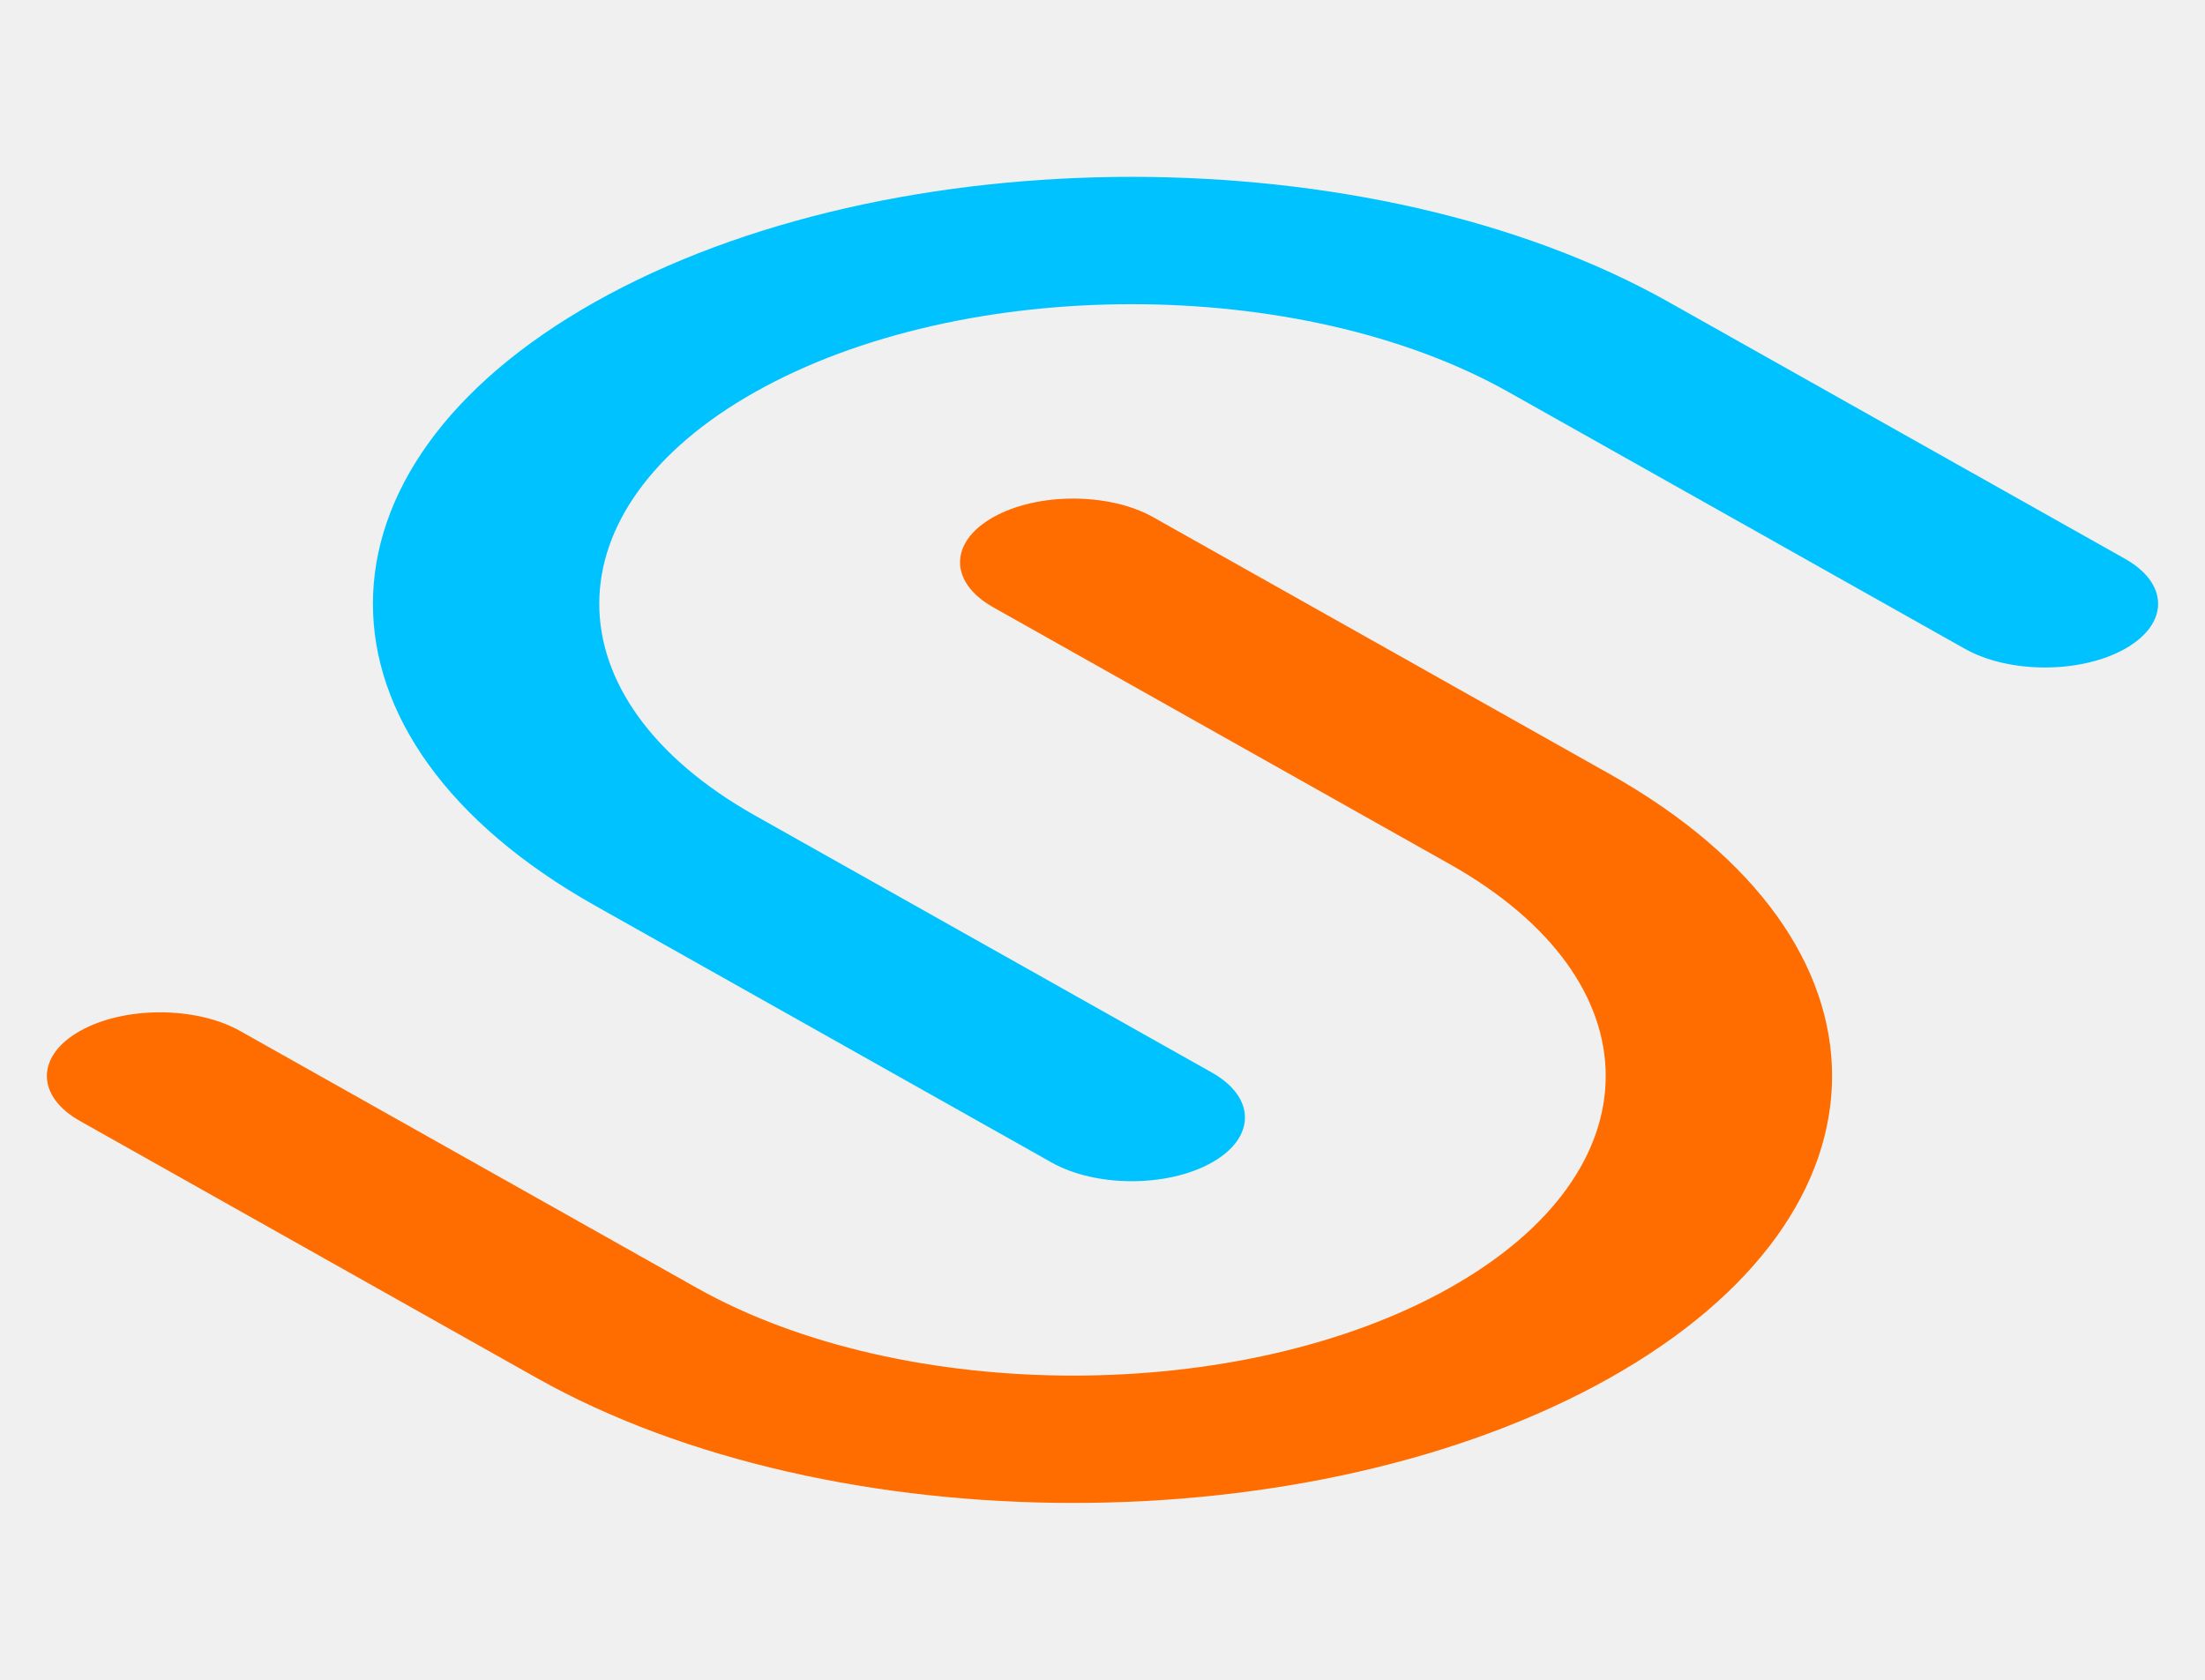
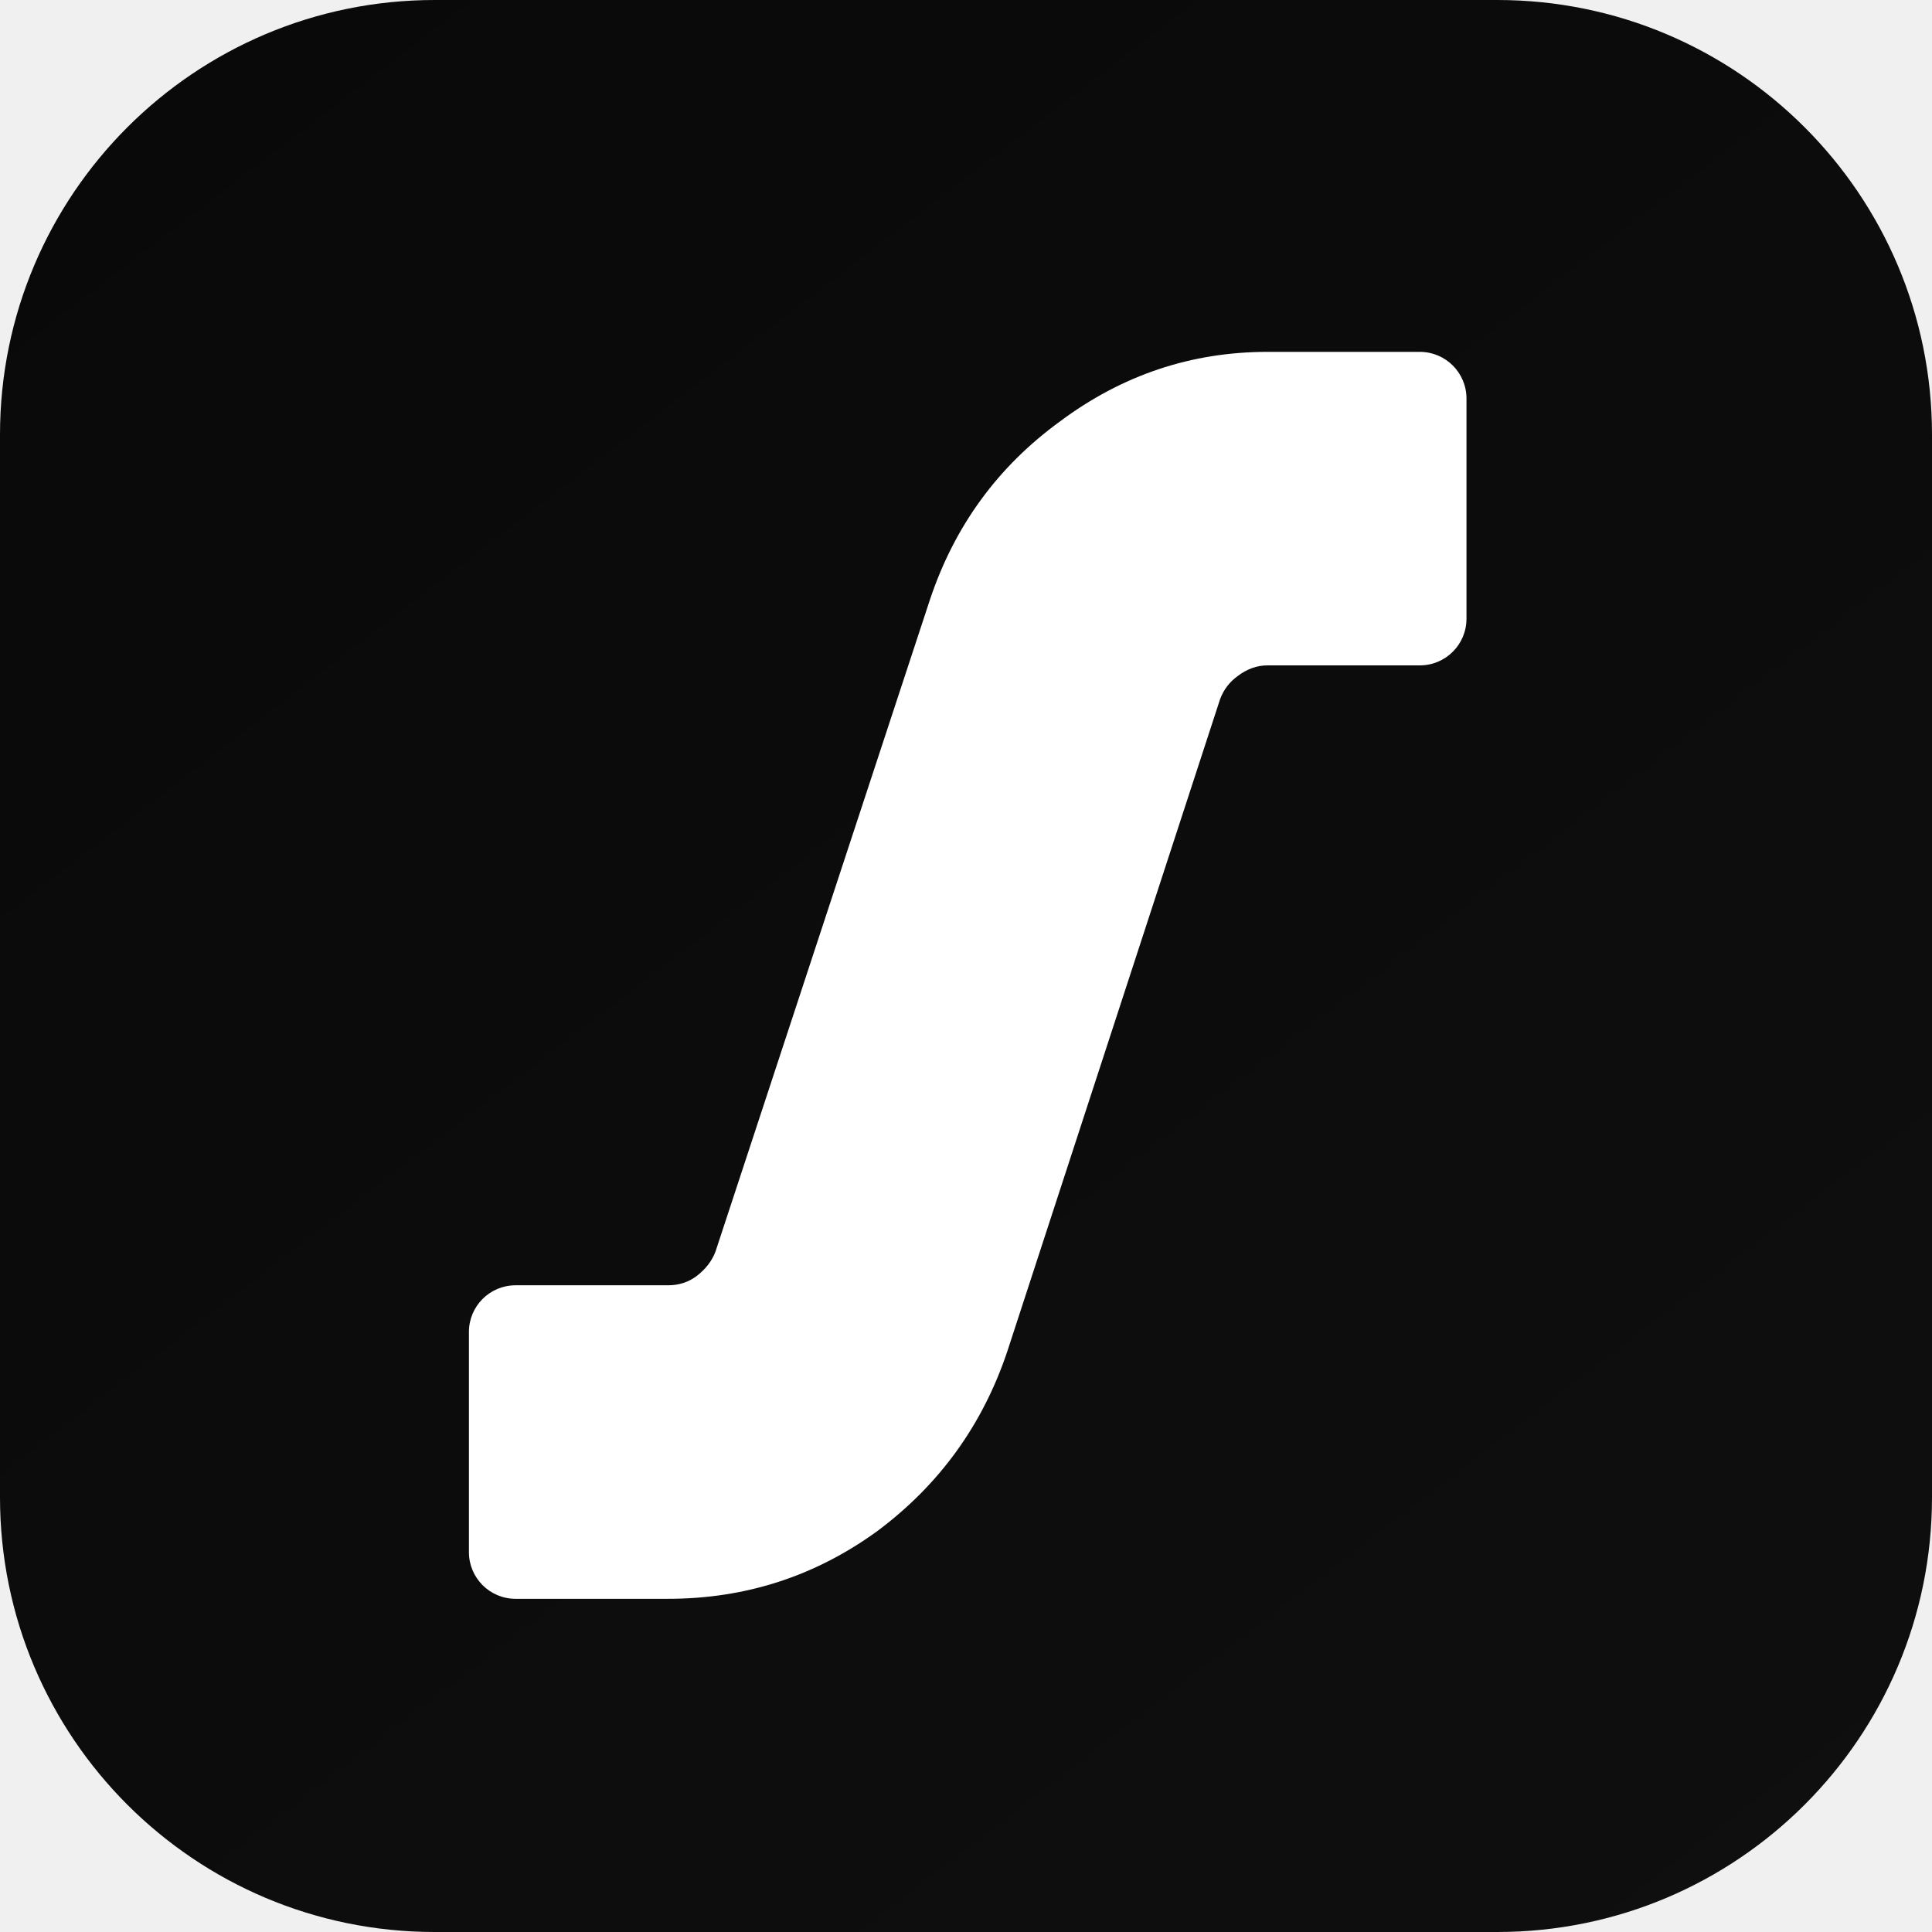
- <svg xmlns="http://www.w3.org/2000/svg" width="84" height="64" viewBox="0 0 84 64" fill="none">
-   <path fill-rule="evenodd" clip-rule="evenodd" d="M22.674 34.507C11.384 28.154 11.384 17.855 22.674 11.502C33.964 5.15 52.268 5.15 63.558 11.502L80.951 21.289C82.635 22.237 82.635 23.773 80.951 24.72C79.268 25.668 76.538 25.668 74.854 24.72L57.461 14.933C49.538 10.475 36.694 10.475 28.771 14.933C20.849 19.391 20.849 26.618 28.771 31.076L46.164 40.863C47.848 41.81 47.848 43.346 46.164 44.294C44.481 45.241 41.751 45.241 40.067 44.294L22.674 34.507Z" fill="#00C2FF" />
-   <path fill-rule="evenodd" clip-rule="evenodd" d="M61.326 29.493C72.616 35.846 72.616 46.145 61.326 52.498C50.036 58.85 31.732 58.85 20.442 52.498L3.049 42.711C1.365 41.763 1.365 40.227 3.049 39.28C4.732 38.333 7.462 38.333 9.146 39.28L26.54 49.067C34.462 53.525 47.306 53.525 55.229 49.067C63.151 44.609 63.151 37.382 55.229 32.924L37.836 23.137C36.152 22.19 36.152 20.654 37.836 19.706C39.519 18.759 42.249 18.759 43.933 19.706L61.326 29.493Z" fill="#FF6C00" />
+ <svg xmlns="http://www.w3.org/2000/svg" width="1000" height="1000" viewBox="0 0 1000 1000" fill="none">
+   <rect width="1000" height="1000" rx="225" fill="url(#paint0_linear_257_1113)" />
+   <path d="M481.37 310.286C494.109 272.176 516.554 241.442 548.704 218.084C580.855 194.111 616.645 182.125 656.075 182.125H734.92C748.245 182.125 759.048 192.928 759.048 206.253V320.272C759.048 333.598 748.245 344.4 734.92 344.4H656.075C650.615 344.4 645.459 346.244 640.606 349.932C636.36 353.006 633.327 357.001 631.507 361.919L521.407 699.377C508.668 737.488 486.223 768.529 454.073 792.501C421.922 815.859 385.829 827.538 345.792 827.538H266.845C253.52 827.538 242.717 816.736 242.717 803.41V689.391C242.717 676.065 253.52 665.263 266.845 665.263H345.792C351.252 665.263 356.105 663.726 360.351 660.653C365.204 656.965 368.54 652.662 370.36 647.744L481.37 310.286Z" fill="white" />
+   <defs>
+     <linearGradient id="paint0_linear_257_1113" x1="144" y1="-67" x2="979" y2="1021.5" gradientUnits="userSpaceOnUse">
+       <stop stop-color="#090909" />
+       <stop offset="1" stop-color="#0F0F0F" />
+     </linearGradient>
+   </defs>
</svg>
